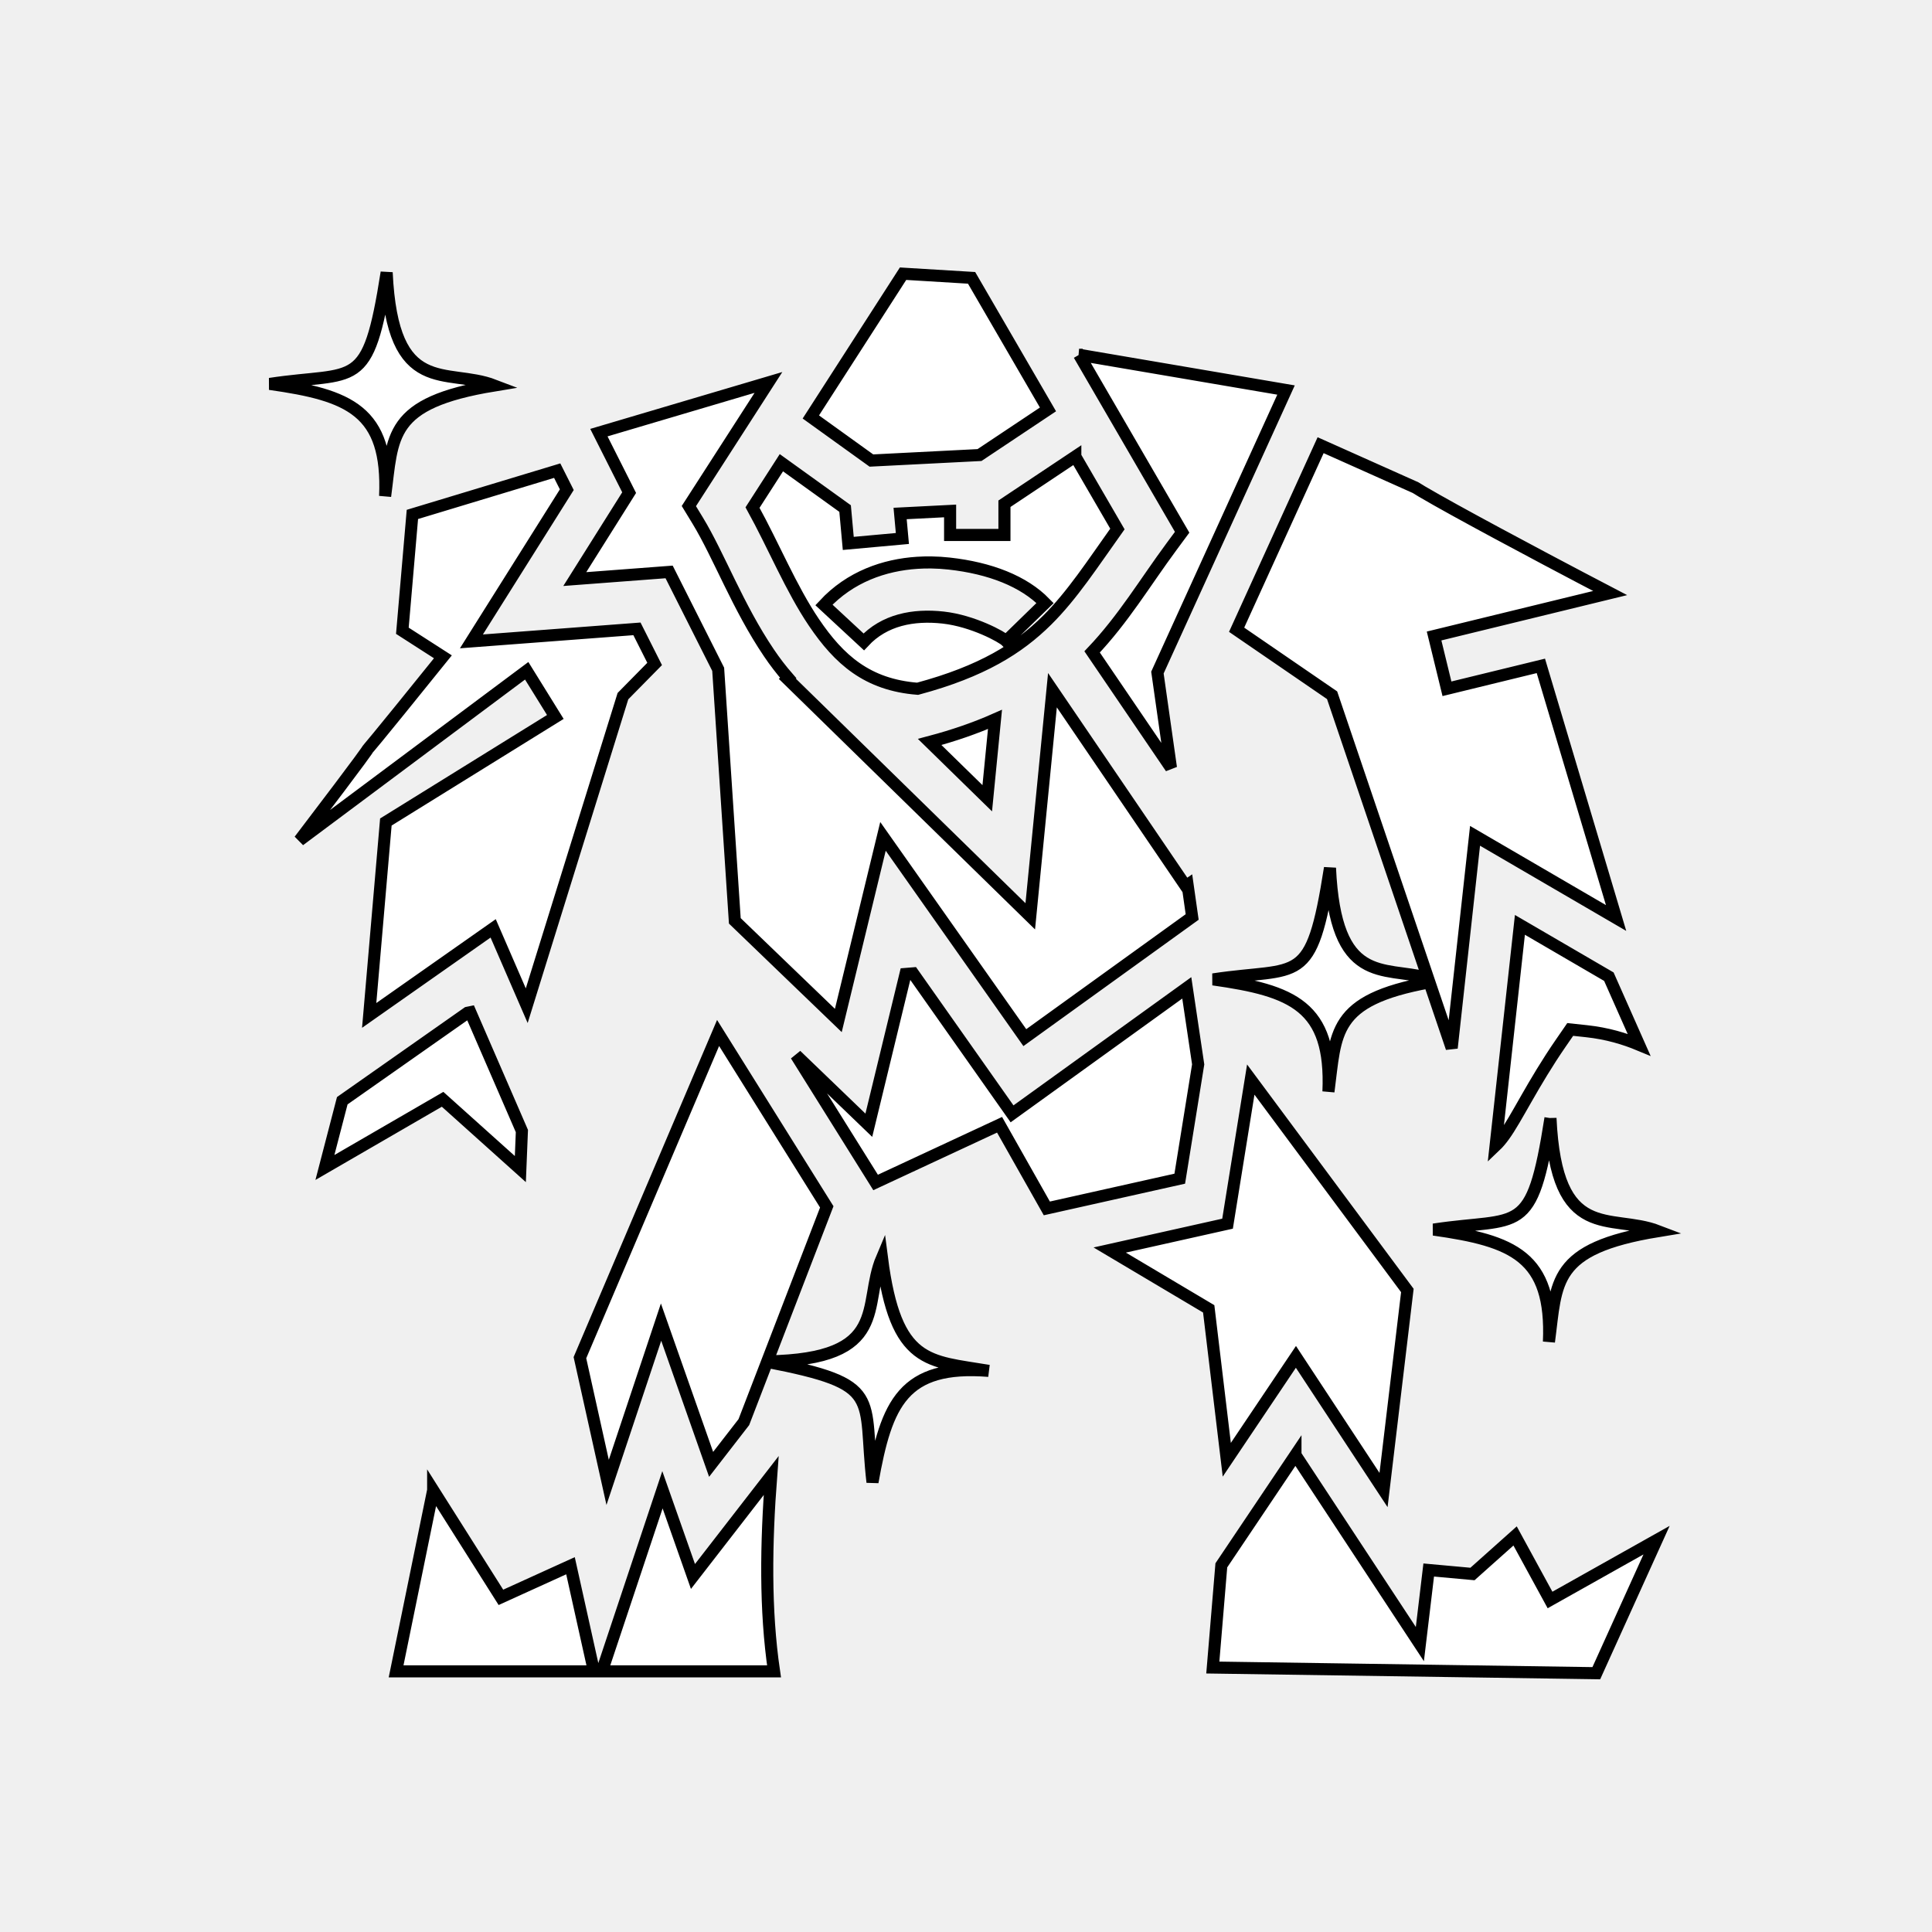
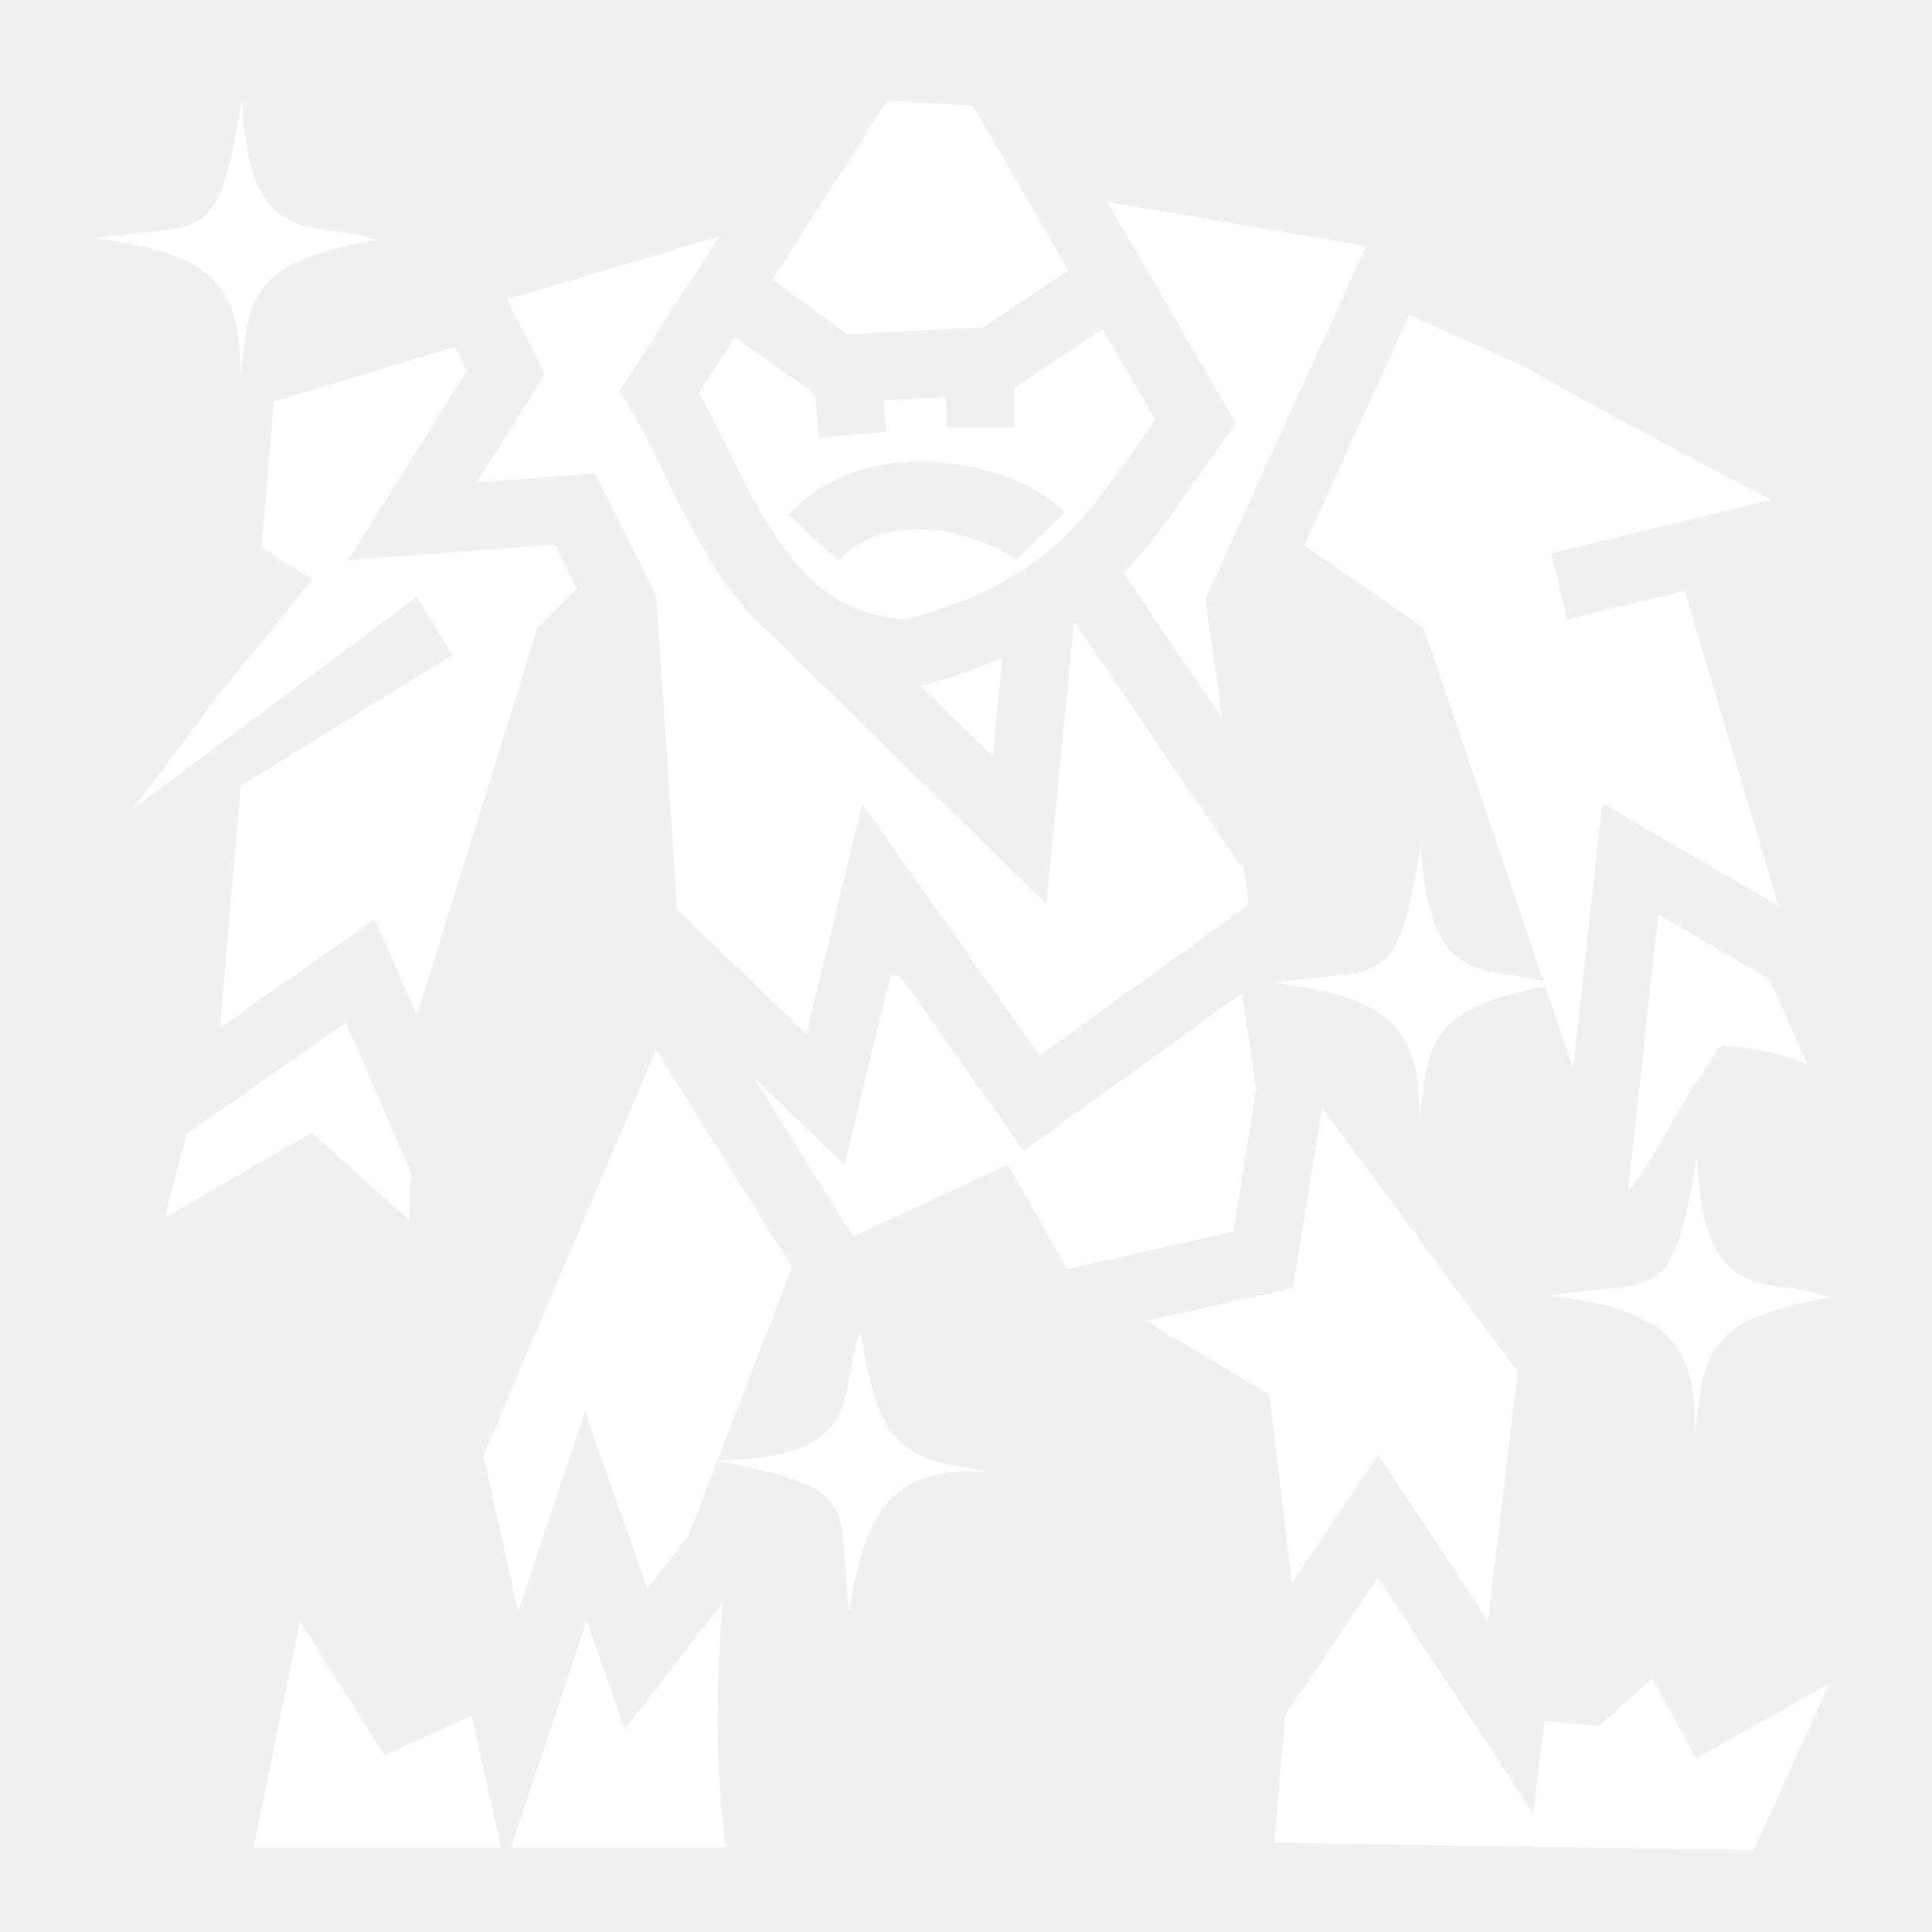
- <svg xmlns="http://www.w3.org/2000/svg" style="height: 512px; width: 512px;" viewBox="0 0 512 512">
-   <g class="" style="" transform="translate(0,0)">
-     <path d="M64.086 26.254c-6.237 39.87-10.003 32.572-38.703 36.922 26.282 3.712 39.417 8.81 38.193 37.176 2.659-19.972.836-30.862 36.156-36.666-15.822-6.064-33.712 4.317-35.646-37.432zm171.064.41L204.6 74.125l20.066 14.436 35.813-1.82 22.677-15.118-25.306-43.582-22.7-1.377zm58.313 26.863 34.135 58.787-3.514 4.756c-8.857 11.988-15.901 23.926-26.307 34.877l26.118 38.395-4.485-31.547 42.602-93.592-68.55-11.676zm-102.906 9.159-56.166 16.63 10.02 19.877-18.005 28.631 31.244-2.363 16.258 32.252 5.51 83.332 34.289 33 14.793-60.986 46.986 66.673 55.434-39.97-1.518-10.672-.629.428-44.134-64.881-7.352 74.902-80.46-78.674.273-.281a85.007 85.007 0 0 1-6.385-8.314c-10.292-15.21-16.606-32.339-23.592-43.815l-2.93-4.812 26.364-40.957zm182.916 20.789-27.828 61.136 31.628 21.692 31.745 93.63c-14.946-3.888-30.64 2.536-32.446-36.415-6.236 39.87-10.003 32.57-38.703 36.92 26.282 3.712 39.42 8.81 38.195 37.175 2.589-19.446.944-30.28 33.457-36.195l7.372 21.74 7.736-70.28 46.723 27.222-24.922-83.52-31.106 7.588-4.265-17.488 58.337-14.227c-7.958-4.17-10.582-5.507-21.425-11.27-10.758-5.716-21.643-11.558-30.147-16.253-4.252-2.348-7.9-4.404-10.703-6.053-.857-.505-1.495-.91-2.2-1.344l-31.448-14.058zm-81.262 3.744-23.477 15.65v10.342h-18v-7.953l-16.56.842.754 8.283L217 116.012l-1.049-11.547-21.107-15.184-9.56 14.854c7.03 12.719 12.763 26.851 20.34 38.049 8.34 12.328 17.659 20.674 34.343 21.978 21.412-5.759 33.462-13.368 42.847-22.656 8.386-8.3 15.088-18.692 23.342-30.272L292.211 87.22zm-171.633 4.687L72.611 106.41l-3.324 38.537 13.43 8.631c-48.664 60.418-1.867.866-47.516 60.793l75.274-56.168 9.484 15.299L63.822 208.3l-5.527 64.074 41.072-28.842 11.117 25.617 31.87-102.539 10.503-10.666-5.859-11.627-54.834 4.149 31.596-50.25-3.182-6.31zm123.963 30.412c1.995.03 3.956.157 5.863.368 13.566 1.499 24.743 5.851 31.79 13.085l-12.895 12.56c-1.294-1.33-11.018-6.666-20.871-7.755-9.853-1.089-19.496.729-26.295 8.057l-13.196-12.242c8.706-9.383 20.047-13.244 30.897-13.955a58.083 58.083 0 0 1 4.707-.118zm21.063 51.987c-6.368 2.817-13.521 5.33-21.64 7.478l19.075 18.65 2.565-26.128zM439.49 242.37l-8.05 73.15c.82-.779 1.713-1.807 2.726-3.195 4.278-5.86 9.527-17.238 18.947-30.896l3.041-4.409 5.325.569c7.072.756 12.796 2.553 17.478 4.494l-10-22.545-29.467-17.168zm-201.03 16.067-2.494.204-12.156 50.109-24.1-23.193 26.346 42.152 41.062-19.115 15.66 27.707 44.032-9.846 6.101-37.865-3.775-25.35-57.881 41.737-32.795-46.54zm-146.662 12.87-.93.19-41.486 29.132-5.75 22.115 38.984-22.586 25.756 23.113.512-12.597-17.086-39.367zm82.078 6.879-45.77 107.558 9.182 41.313 17.697-53.094 16.582 47.125 10.842-13.99 7.696-19.975c38.884 7.55 31.602 11.181 34.92 39.856 4.635-26.136 10.192-39.084 38.497-36.862-19.866-3.36-30.814-1.923-35.37-37.426-6.58 15.513 2.999 33.633-37.993 34.29l19.72-51.19-36.003-57.605zm176.457 15.433-7.691 47.74-39.034 8.729 32.791 19.484 5.99 49.994 22.903-34.087 29.022 44.11 7.892-66.1-51.873-69.87zm99.283 12.774c-6.236 39.87-10.003 32.57-38.703 36.92 26.282 3.712 39.417 8.81 38.193 37.175 2.659-19.972.838-30.861 36.159-36.666-15.823-6.063-33.714 4.32-35.649-37.43zm-84.48 111.597-24.555 36.547-2.822 33.858 127.039 1.876 19.959-44.076-35.29 19.82-11.573-21.216-14.118 12.605-14.498-1.318-2.931 24.545-41.211-62.64zm-173.678 6.819-25.904 33.421-10.108-28.724-20.05 60.15h57.01c-2.998-20.407-2.653-42.363-.948-64.847zm-111.969 4.84-12.275 60.007h65.545l-7.776-34.988-23.048 10.477-22.446-35.497z" fill="#fff" fill-opacity="1" stroke="#000000" stroke-opacity="1" stroke-width="4" transform="translate(51.2, 51.2) scale(0.8, 0.8) rotate(0, 256, 256) skewX(0) skewY(0)" />
-   </g>
+ <svg xmlns="http://www.w3.org/2000/svg" viewBox="0 0 512 512">
+   <path fill="#fff" d="M64.086 26.254c-6.237 39.87-10.003 32.572-38.703 36.922 26.282 3.712 39.417 8.81 38.193 37.176 2.659-19.972.836-30.862 36.156-36.666-15.822-6.064-33.712 4.317-35.646-37.432zm171.064.41L204.6 74.125l20.066 14.436 35.813-1.82 22.677-15.118-25.306-43.582-22.7-1.377zm58.313 26.863 34.135 58.787-3.514 4.756c-8.857 11.988-15.901 23.926-26.307 34.877l26.118 38.395-4.485-31.547 42.602-93.592-68.55-11.676zm-102.906 9.159-56.166 16.63 10.02 19.877-18.005 28.631 31.244-2.363 16.258 32.252 5.51 83.332 34.289 33 14.793-60.986 46.986 66.673 55.434-39.97-1.518-10.672-.629.428-44.134-64.881-7.352 74.902-80.46-78.674.273-.281a85.007 85.007 0 0 1-6.385-8.314c-10.292-15.21-16.606-32.339-23.592-43.815l-2.93-4.812 26.364-40.957zm182.916 20.789-27.828 61.136 31.628 21.692 31.745 93.63c-14.946-3.888-30.64 2.536-32.446-36.415-6.236 39.87-10.003 32.57-38.703 36.92 26.282 3.712 39.42 8.81 38.195 37.175 2.589-19.446.944-30.28 33.457-36.195l7.372 21.74 7.736-70.28 46.723 27.222-24.922-83.52-31.106 7.588-4.265-17.488 58.337-14.227c-7.958-4.17-10.582-5.507-21.425-11.27-10.758-5.716-21.643-11.558-30.147-16.253-4.252-2.348-7.9-4.404-10.703-6.053-.857-.505-1.495-.91-2.2-1.344l-31.448-14.058zm-81.262 3.744-23.477 15.65v10.342h-18v-7.953l-16.56.842.754 8.283L217 116.012l-1.049-11.547-21.107-15.184-9.56 14.854c7.03 12.719 12.763 26.851 20.34 38.049 8.34 12.328 17.659 20.674 34.343 21.978 21.412-5.759 33.462-13.368 42.847-22.656 8.386-8.3 15.088-18.692 23.342-30.272L292.211 87.22zm-171.633 4.687L72.611 106.41l-3.324 38.537 13.43 8.631c-48.664 60.418-1.867.866-47.516 60.793l75.274-56.168 9.484 15.299L63.822 208.3l-5.527 64.074 41.072-28.842 11.117 25.617 31.87-102.539 10.503-10.666-5.859-11.627-54.834 4.149 31.596-50.25-3.182-6.31zm123.963 30.412c1.995.03 3.956.157 5.863.368 13.566 1.499 24.743 5.851 31.79 13.085l-12.895 12.56c-1.294-1.33-11.018-6.666-20.871-7.755-9.853-1.089-19.496.729-26.295 8.057l-13.196-12.242c8.706-9.383 20.047-13.244 30.897-13.955a58.083 58.083 0 0 1 4.707-.118zm21.063 51.987c-6.368 2.817-13.521 5.33-21.64 7.478l19.075 18.65 2.565-26.128zM439.49 242.37l-8.05 73.15c.82-.779 1.713-1.807 2.726-3.195 4.278-5.86 9.527-17.238 18.947-30.896l3.041-4.409 5.325.569c7.072.756 12.796 2.553 17.478 4.494l-10-22.545-29.467-17.168zm-201.03 16.067-2.494.204-12.156 50.109-24.1-23.193 26.346 42.152 41.062-19.115 15.66 27.707 44.032-9.846 6.101-37.865-3.775-25.35-57.881 41.737-32.795-46.54zm-146.662 12.87-.93.19-41.486 29.132-5.75 22.115 38.984-22.586 25.756 23.113.512-12.597-17.086-39.367zm82.078 6.879-45.77 107.558 9.182 41.313 17.697-53.094 16.582 47.125 10.842-13.99 7.696-19.975c38.884 7.55 31.602 11.181 34.92 39.856 4.635-26.136 10.192-39.084 38.497-36.862-19.866-3.36-30.814-1.923-35.37-37.426-6.58 15.513 2.999 33.633-37.993 34.29l19.72-51.19-36.003-57.605zm176.457 15.433-7.691 47.74-39.034 8.729 32.791 19.484 5.99 49.994 22.903-34.087 29.022 44.11 7.892-66.1-51.873-69.87zm99.283 12.774c-6.236 39.87-10.003 32.57-38.703 36.92 26.282 3.712 39.417 8.81 38.193 37.175 2.659-19.972.838-30.861 36.159-36.666-15.823-6.063-33.714 4.32-35.649-37.43zm-84.48 111.597-24.555 36.547-2.822 33.858 127.039 1.876 19.959-44.076-35.29 19.82-11.573-21.216-14.118 12.605-14.498-1.318-2.931 24.545-41.211-62.64zm-173.678 6.819-25.904 33.421-10.108-28.724-20.05 60.15h57.01c-2.998-20.407-2.653-42.363-.948-64.847zm-111.969 4.84-12.275 60.007h65.545l-7.776-34.988-23.048 10.477-22.446-35.497z" />
</svg>
